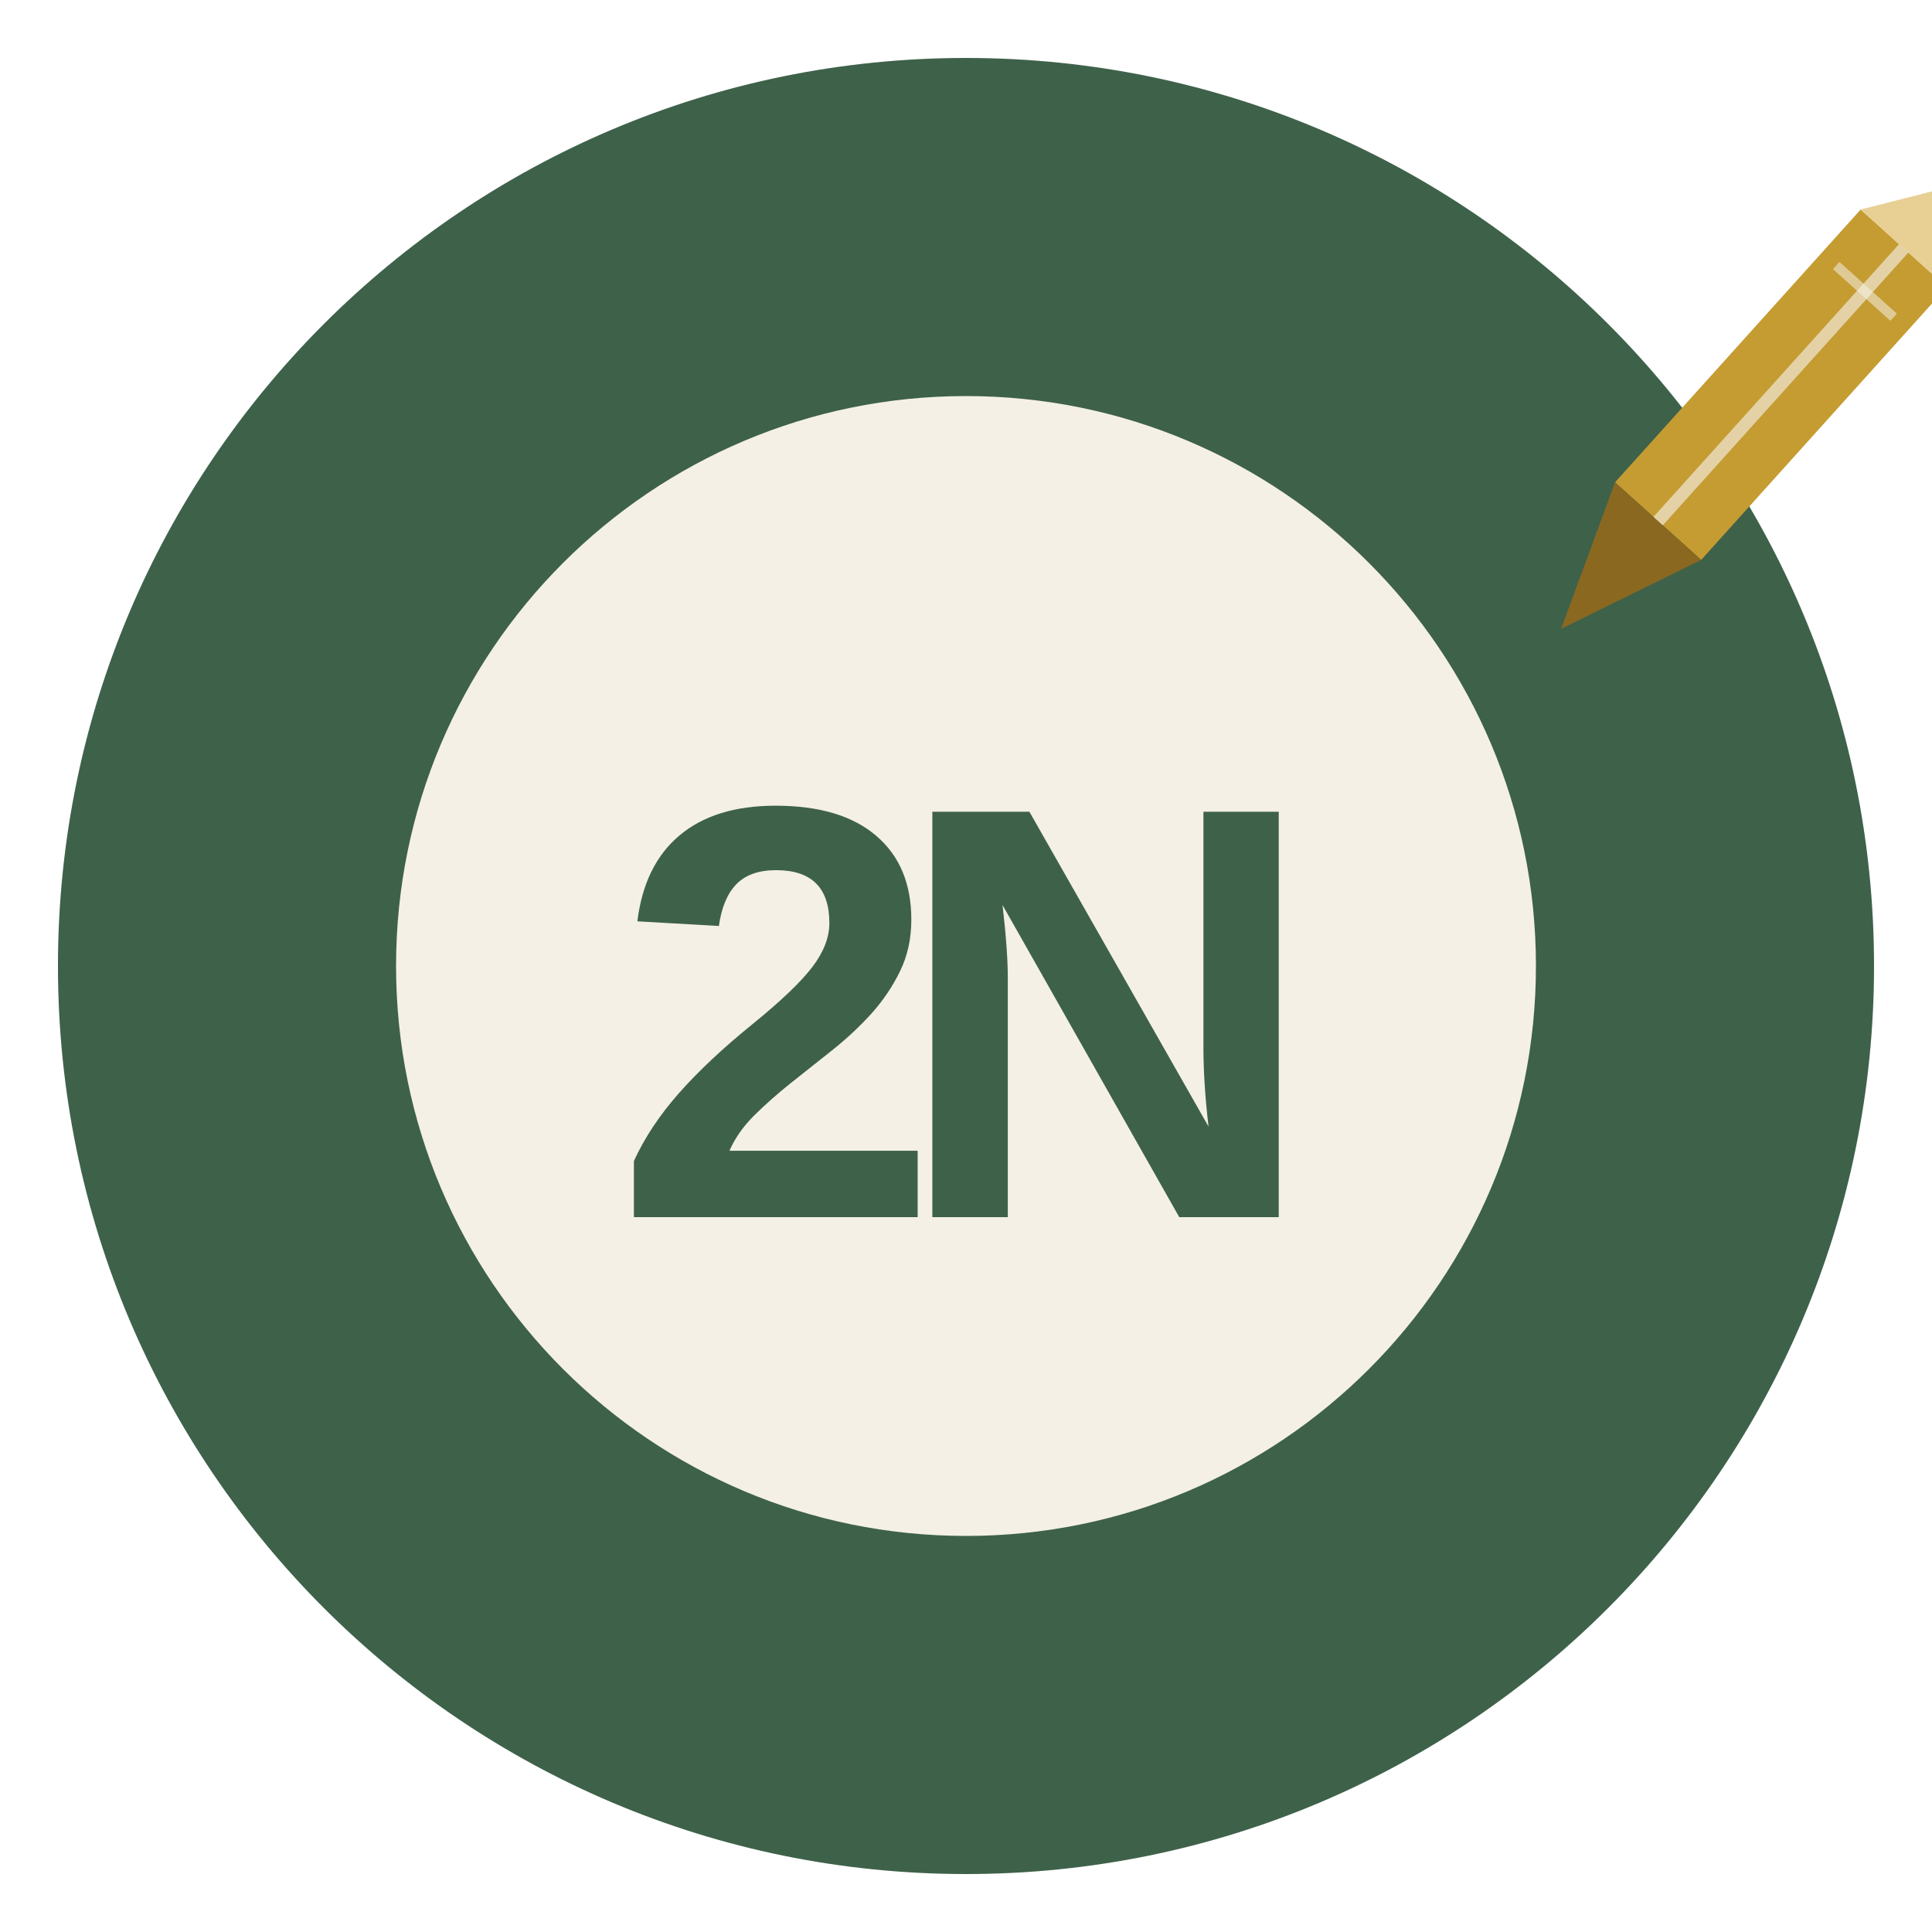
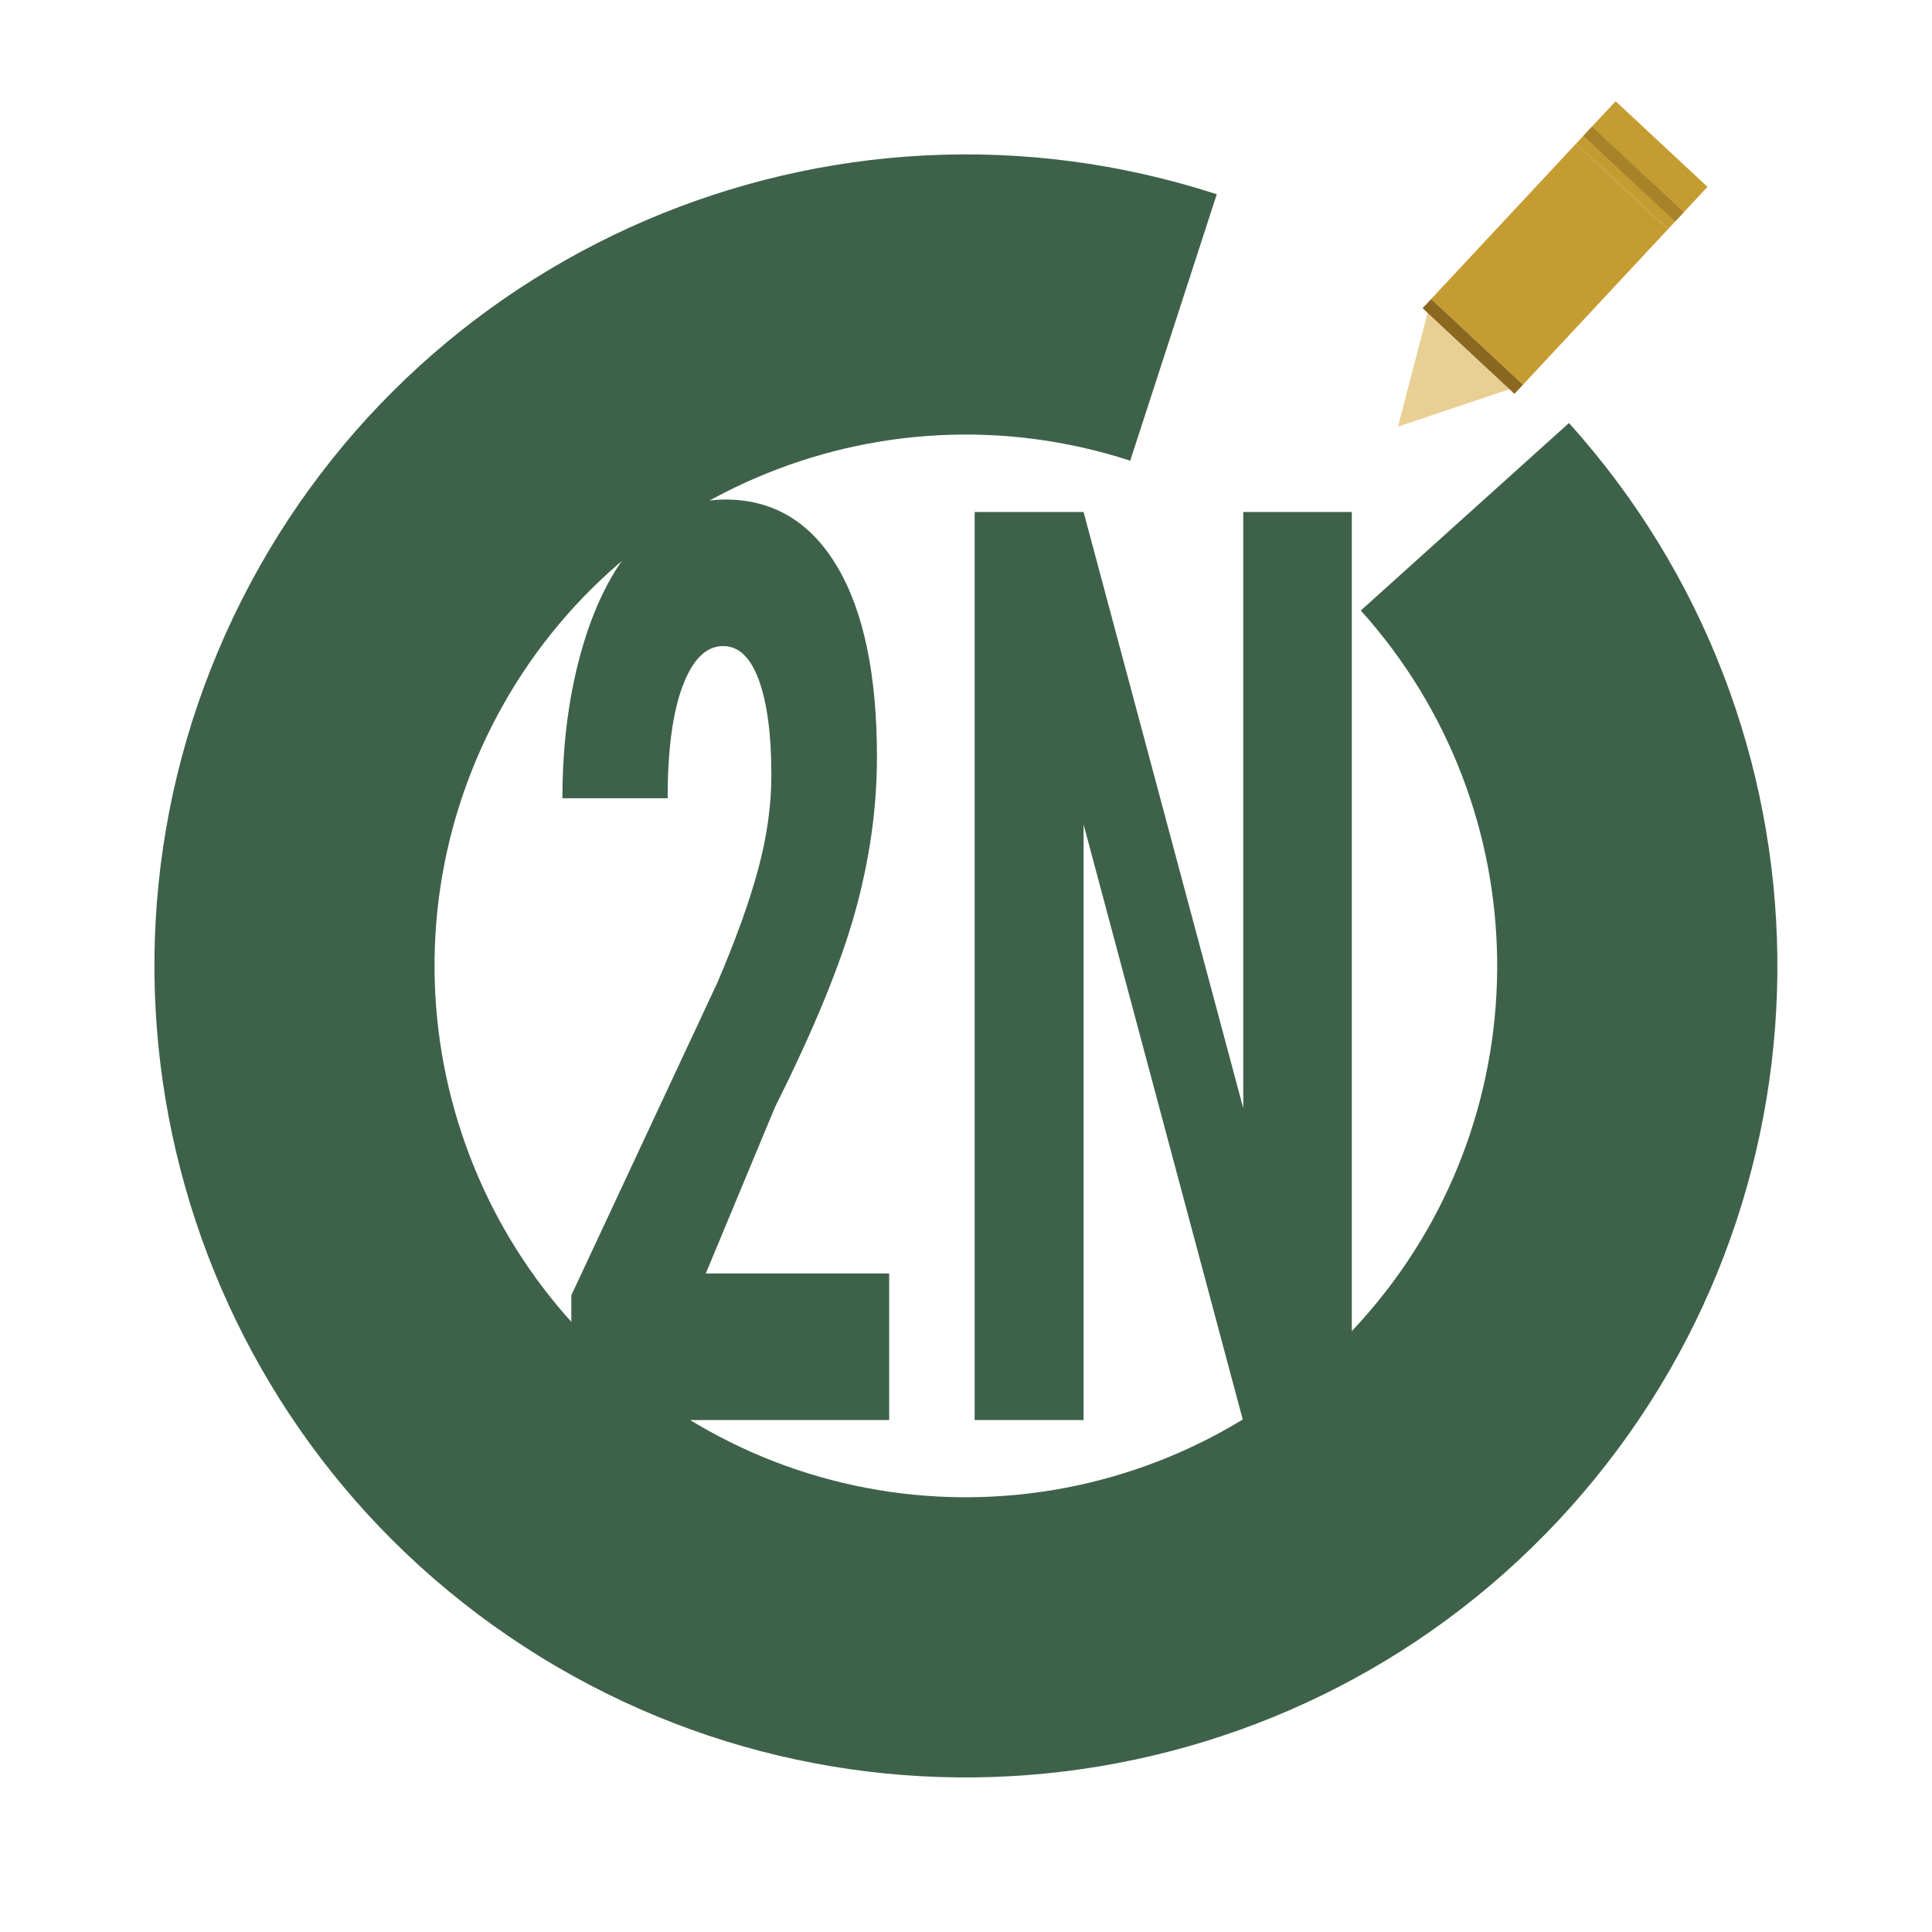
- <svg xmlns="http://www.w3.org/2000/svg" viewBox="0 0 200 200" role="img" aria-labelledby="title desc">
-   <circle cx="100" cy="100" r="94" fill="#3E614A" />
-   <circle cx="100" cy="100" r="59" fill="#F4F0E5" />
-   <text x="100" y="126" text-anchor="middle" fill="#3E614A" font-family="IBM Plex Sans, Arial Narrow, Arial, sans-serif" font-size="61" font-weight="700" letter-spacing="-5">2N</text>
-   <g transform="translate(24 0) rotate(42 153 48)">
-     <path d="M147 18h12v38h-12z" fill="#C59C32" />
-     <path d="M147 56h12l-6 15z" fill="#8B6820" />
-     <path d="M147 18h12l-6-9z" fill="#E8D095" />
-     <path d="M153 18v38" fill="none" stroke="#F4F0E5" stroke-width="1.3" opacity=".65" />
-     <path d="M149 24h8" stroke="#F4F0E5" stroke-width="1" opacity=".55" />
+ <svg xmlns="http://www.w3.org/2000/svg" viewBox="0 0 200 200" role="img" aria-labelledby="mark-title mark-desc">
+   <path d="M162.42 43.79A84.0 84.0 0 1 1 125.96 20.11L117.00 47.69A55.0 55.0 0 1 0 140.87 63.20Z" fill="#3E614A" />
+   <g fill="#3E614A">
+     <g transform="translate(55.50 147.00) scale(0.03835 -0.06456)">
+       <path d="M953 0H95V200L489 701Q564 805 599.5 883.5Q635 962 635 1034Q635 1131 601.5 1186.0Q568 1241 505 1241Q436 1241 395.5 1177.0Q355 1113 355 997H71Q71 1131 126.5 1242.0Q182 1353 282.5 1414.5Q383 1476 510 1476Q705 1476 812.5 1368.5Q920 1261 920 1063Q920 940 860.5 813.5Q801 687 645 502L458 235H953Z" />
+     </g>
+     <g transform="translate(96.41 147.00) scale(0.03835 -0.06456)">
+       <path d="M1135 0H841L411 955V0H117V1456H411L842 500V1456H1135Z" />
+     </g>
+   </g>
+   <g transform="translate(157 31) rotate(43)">
+     <path d="M-6.5 -22h13v6h-13z" fill="#C59C32" />
+     <path d="M-6.5 -16h13v22h-13z" fill="#C59C32" />
+     <path d="M-6.5 6h13l-6.5 12z" fill="#E8D095" />
+     <path d="M-6.5 6h13v1.3h-13z" fill="#8B6820" />
+     <path d="M-6.5 -18.4h13v1.3h-13z" fill="#8B6820" opacity=".5" />
  </g>
</svg>
